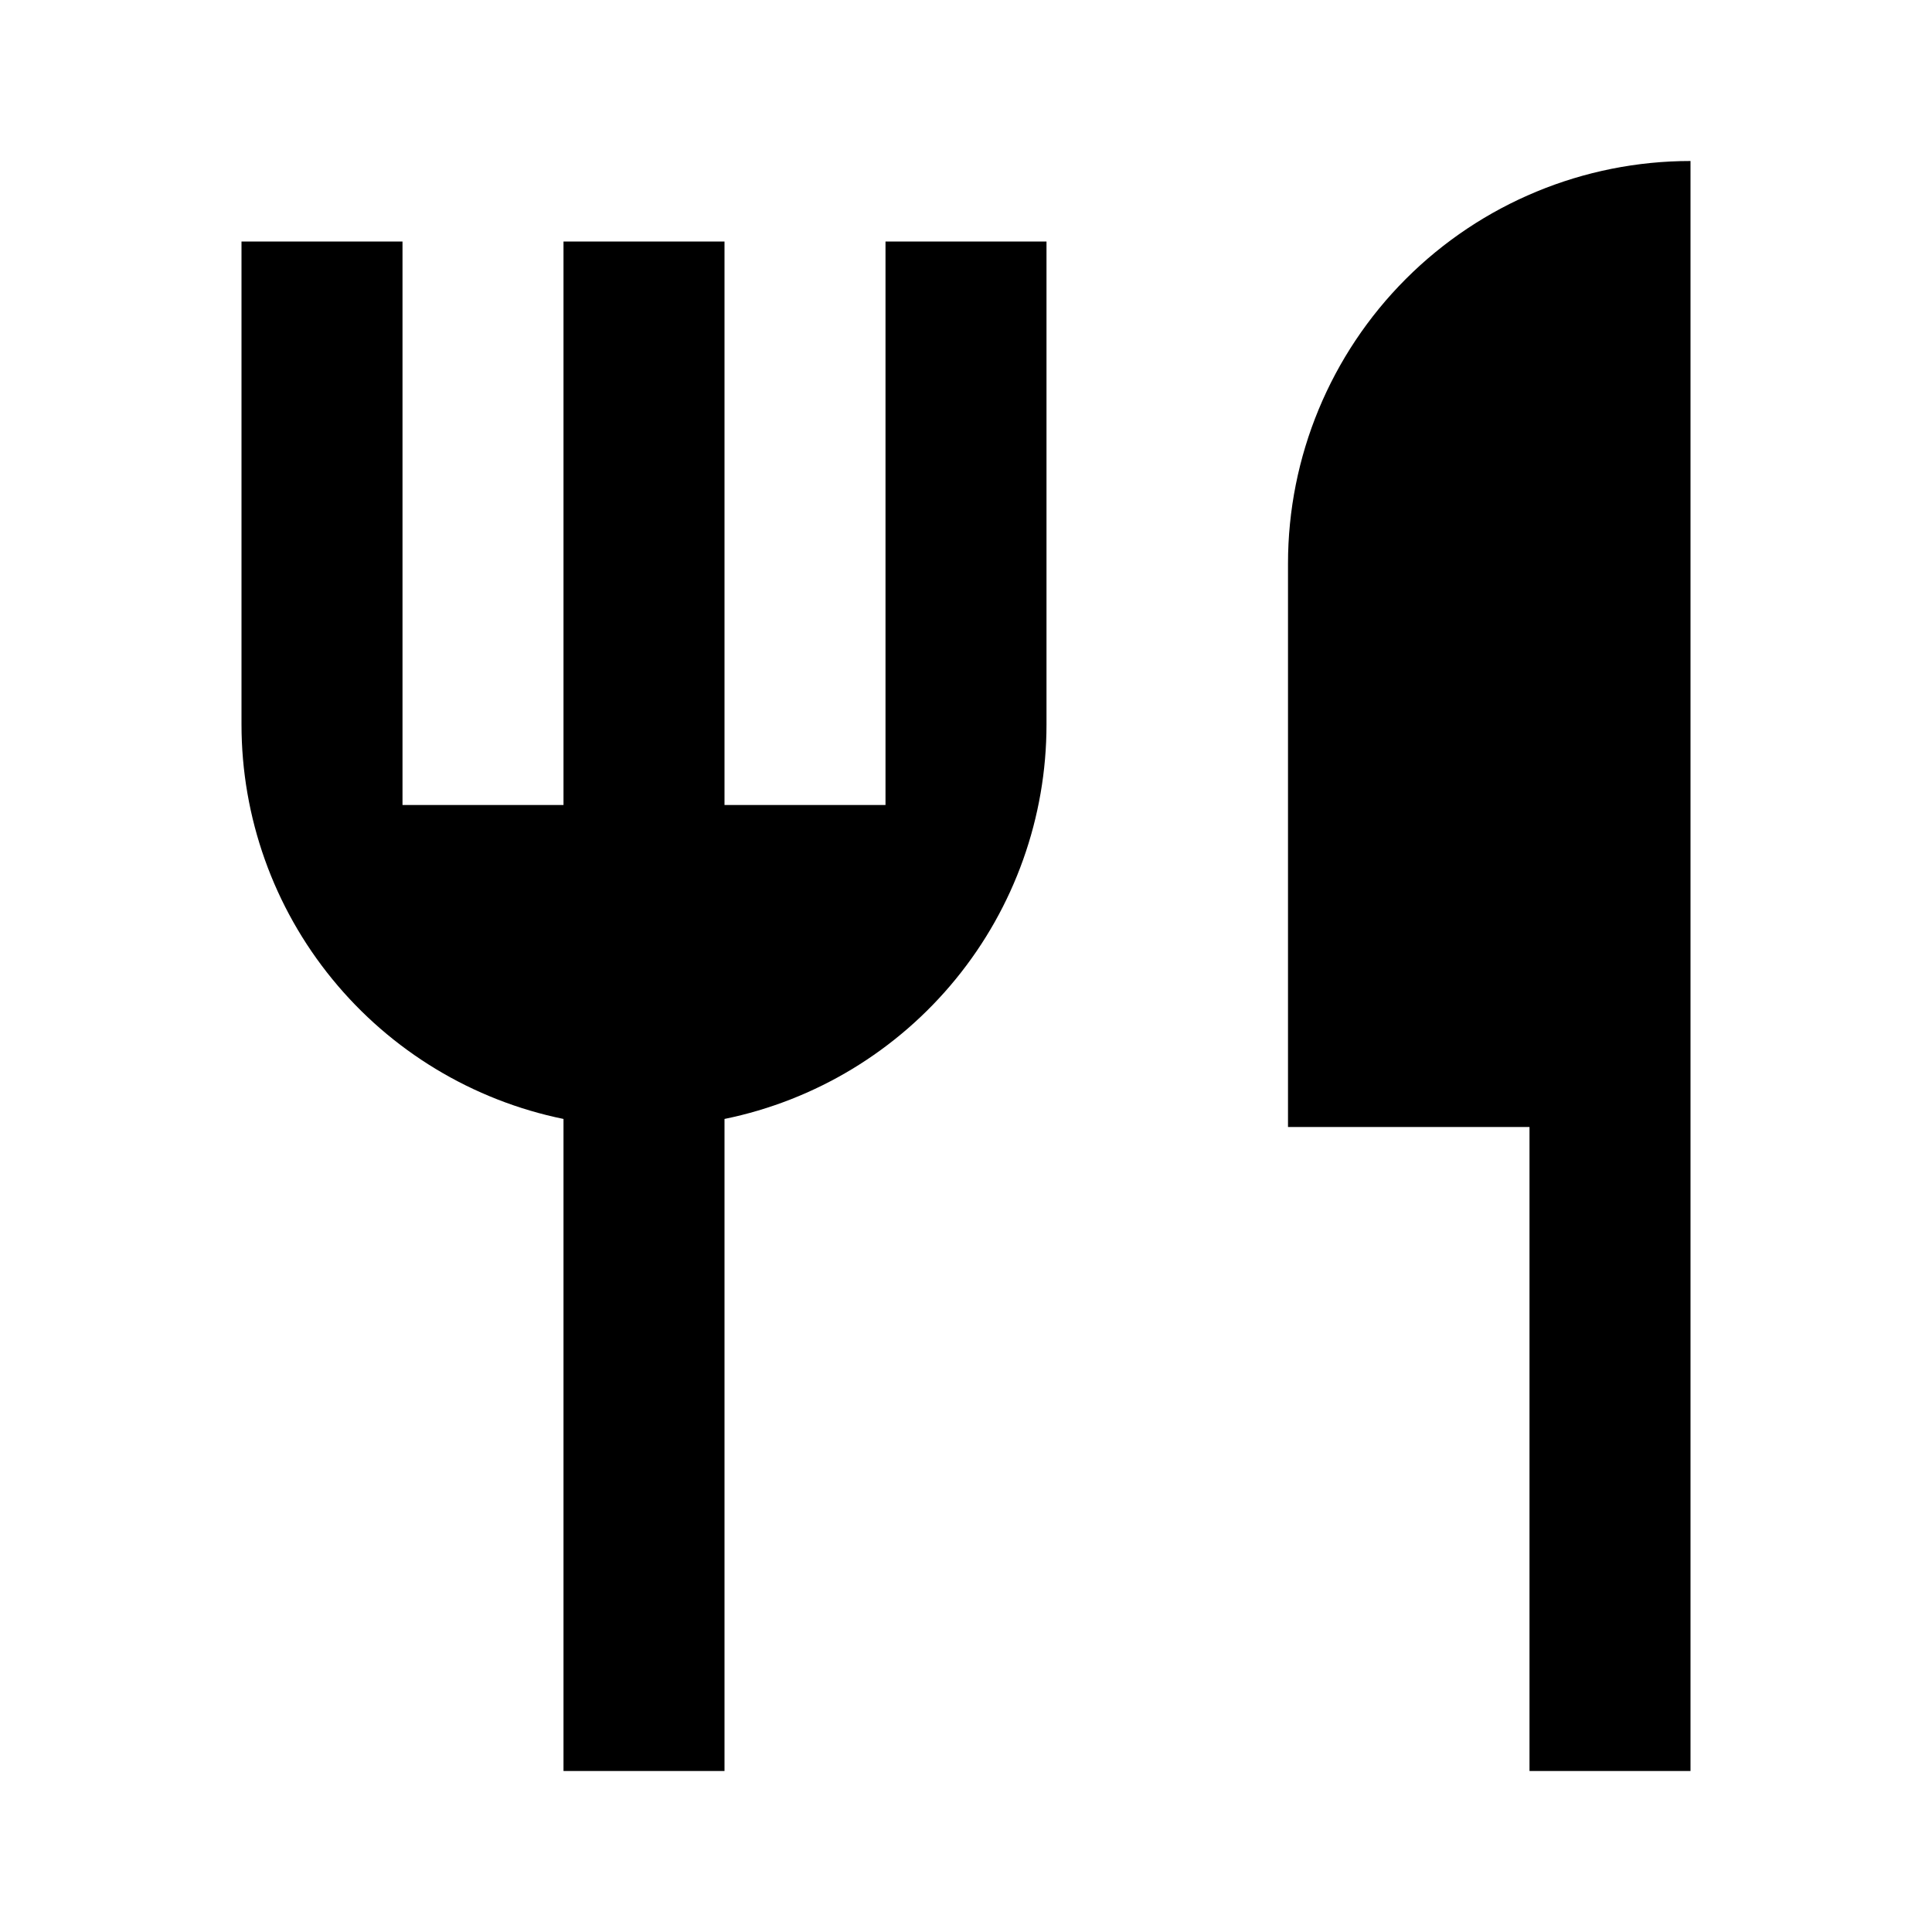
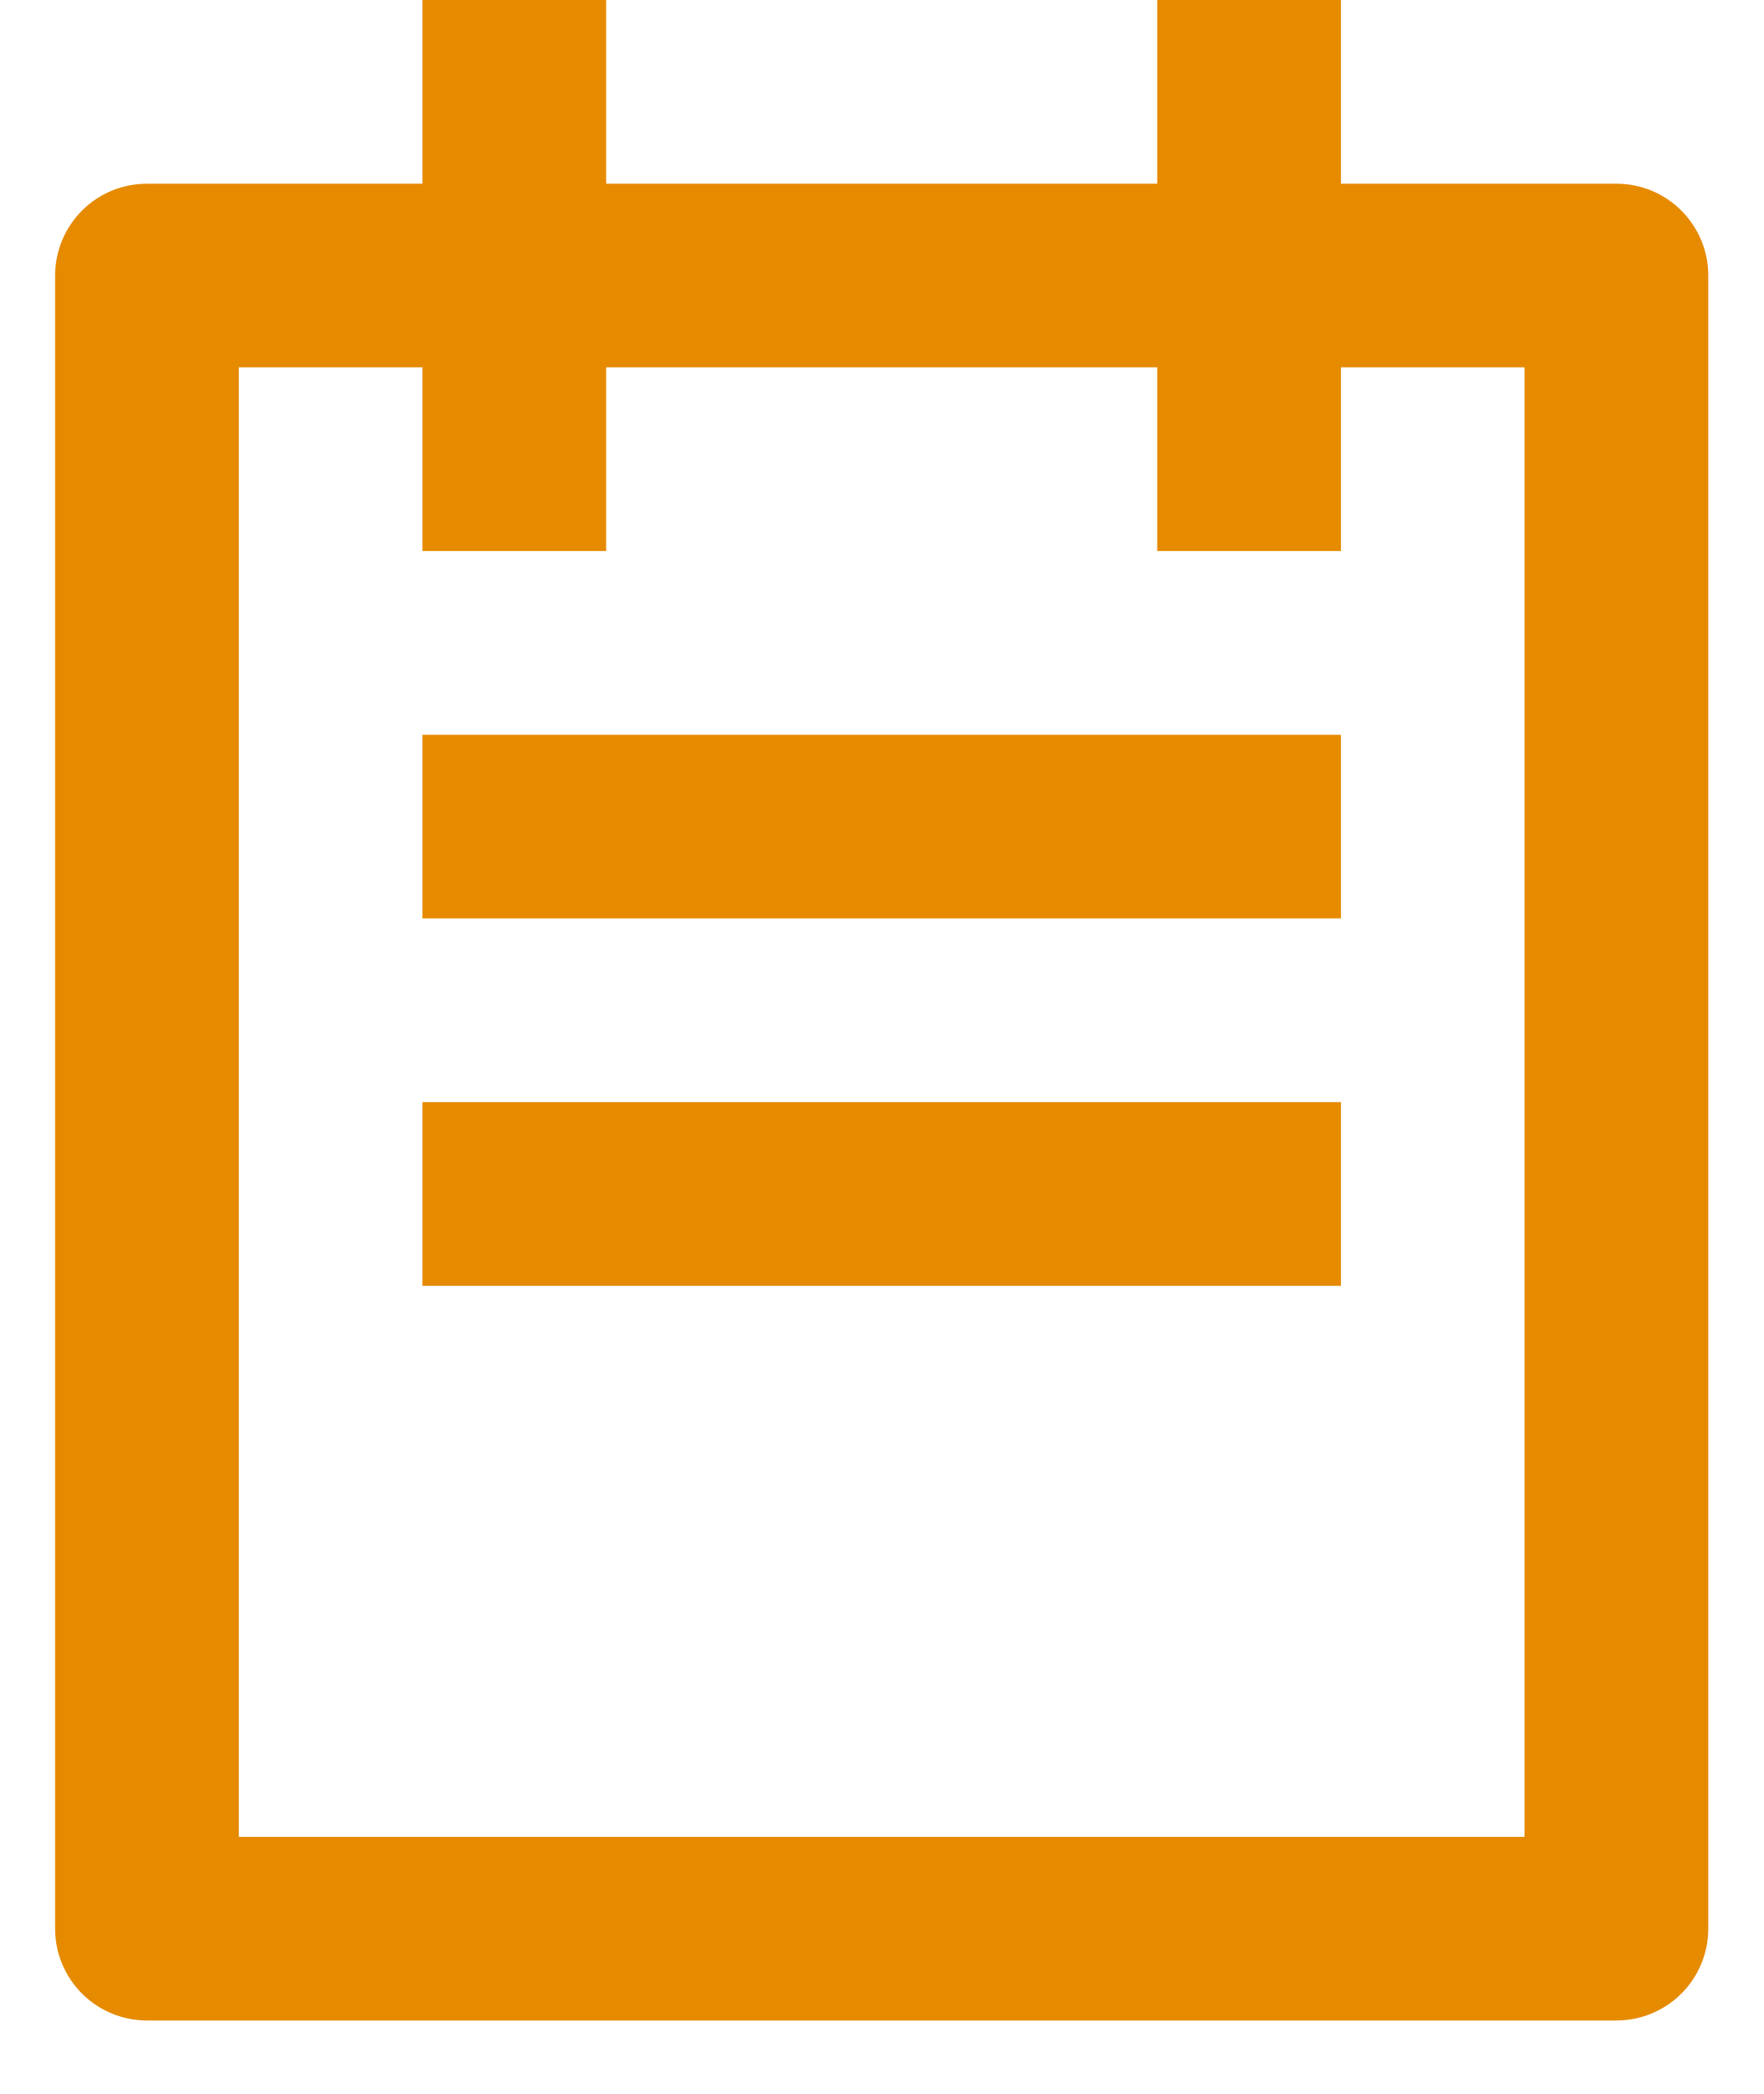
- <svg xmlns="http://www.w3.org/2000/svg" width="24" height="24" viewBox="0 0 24 24">
-   <path d="M21 2V22H19V14H16V7C16 5.674 16.527 4.402 17.465 3.464C18.402 2.527 19.674 2 21 2ZM9 13.9V22H7V13.9C5.871 13.669 4.856 13.055 4.127 12.162C3.398 11.27 3 10.153 3 9V3H5V10H7V3H9V10H11V3H13V9C13 10.153 12.602 11.27 11.873 12.162C11.144 13.055 10.129 13.669 9 13.9Z" />
+ <svg xmlns="http://www.w3.org/2000/svg" width="16" height="19" viewBox="0 0 16 19" fill="none">
+   <path d="M12.167 1.667H14.667C14.888 1.667 15.1 1.754 15.256 1.911C15.412 2.067 15.5 2.279 15.5 2.5V17.5C15.5 17.721 15.412 17.933 15.256 18.089C15.1 18.245 14.888 18.333 14.667 18.333H1.333C1.112 18.333 0.9 18.245 0.744 18.089C0.588 17.933 0.5 17.721 0.5 17.5V2.5C0.5 2.279 0.588 2.067 0.744 1.911C0.9 1.754 1.112 1.667 1.333 1.667H3.833V0H5.5V1.667H10.5V0H12.167V1.667ZM12.167 3.333V5H10.5V3.333H5.5V5H3.833V3.333H2.167V16.667H13.833V3.333H12.167ZM3.833 6.667H12.167V8.333H3.833V6.667ZM3.833 10H12.167V11.667H3.833V10Z" fill="#E68A00" />
</svg>
